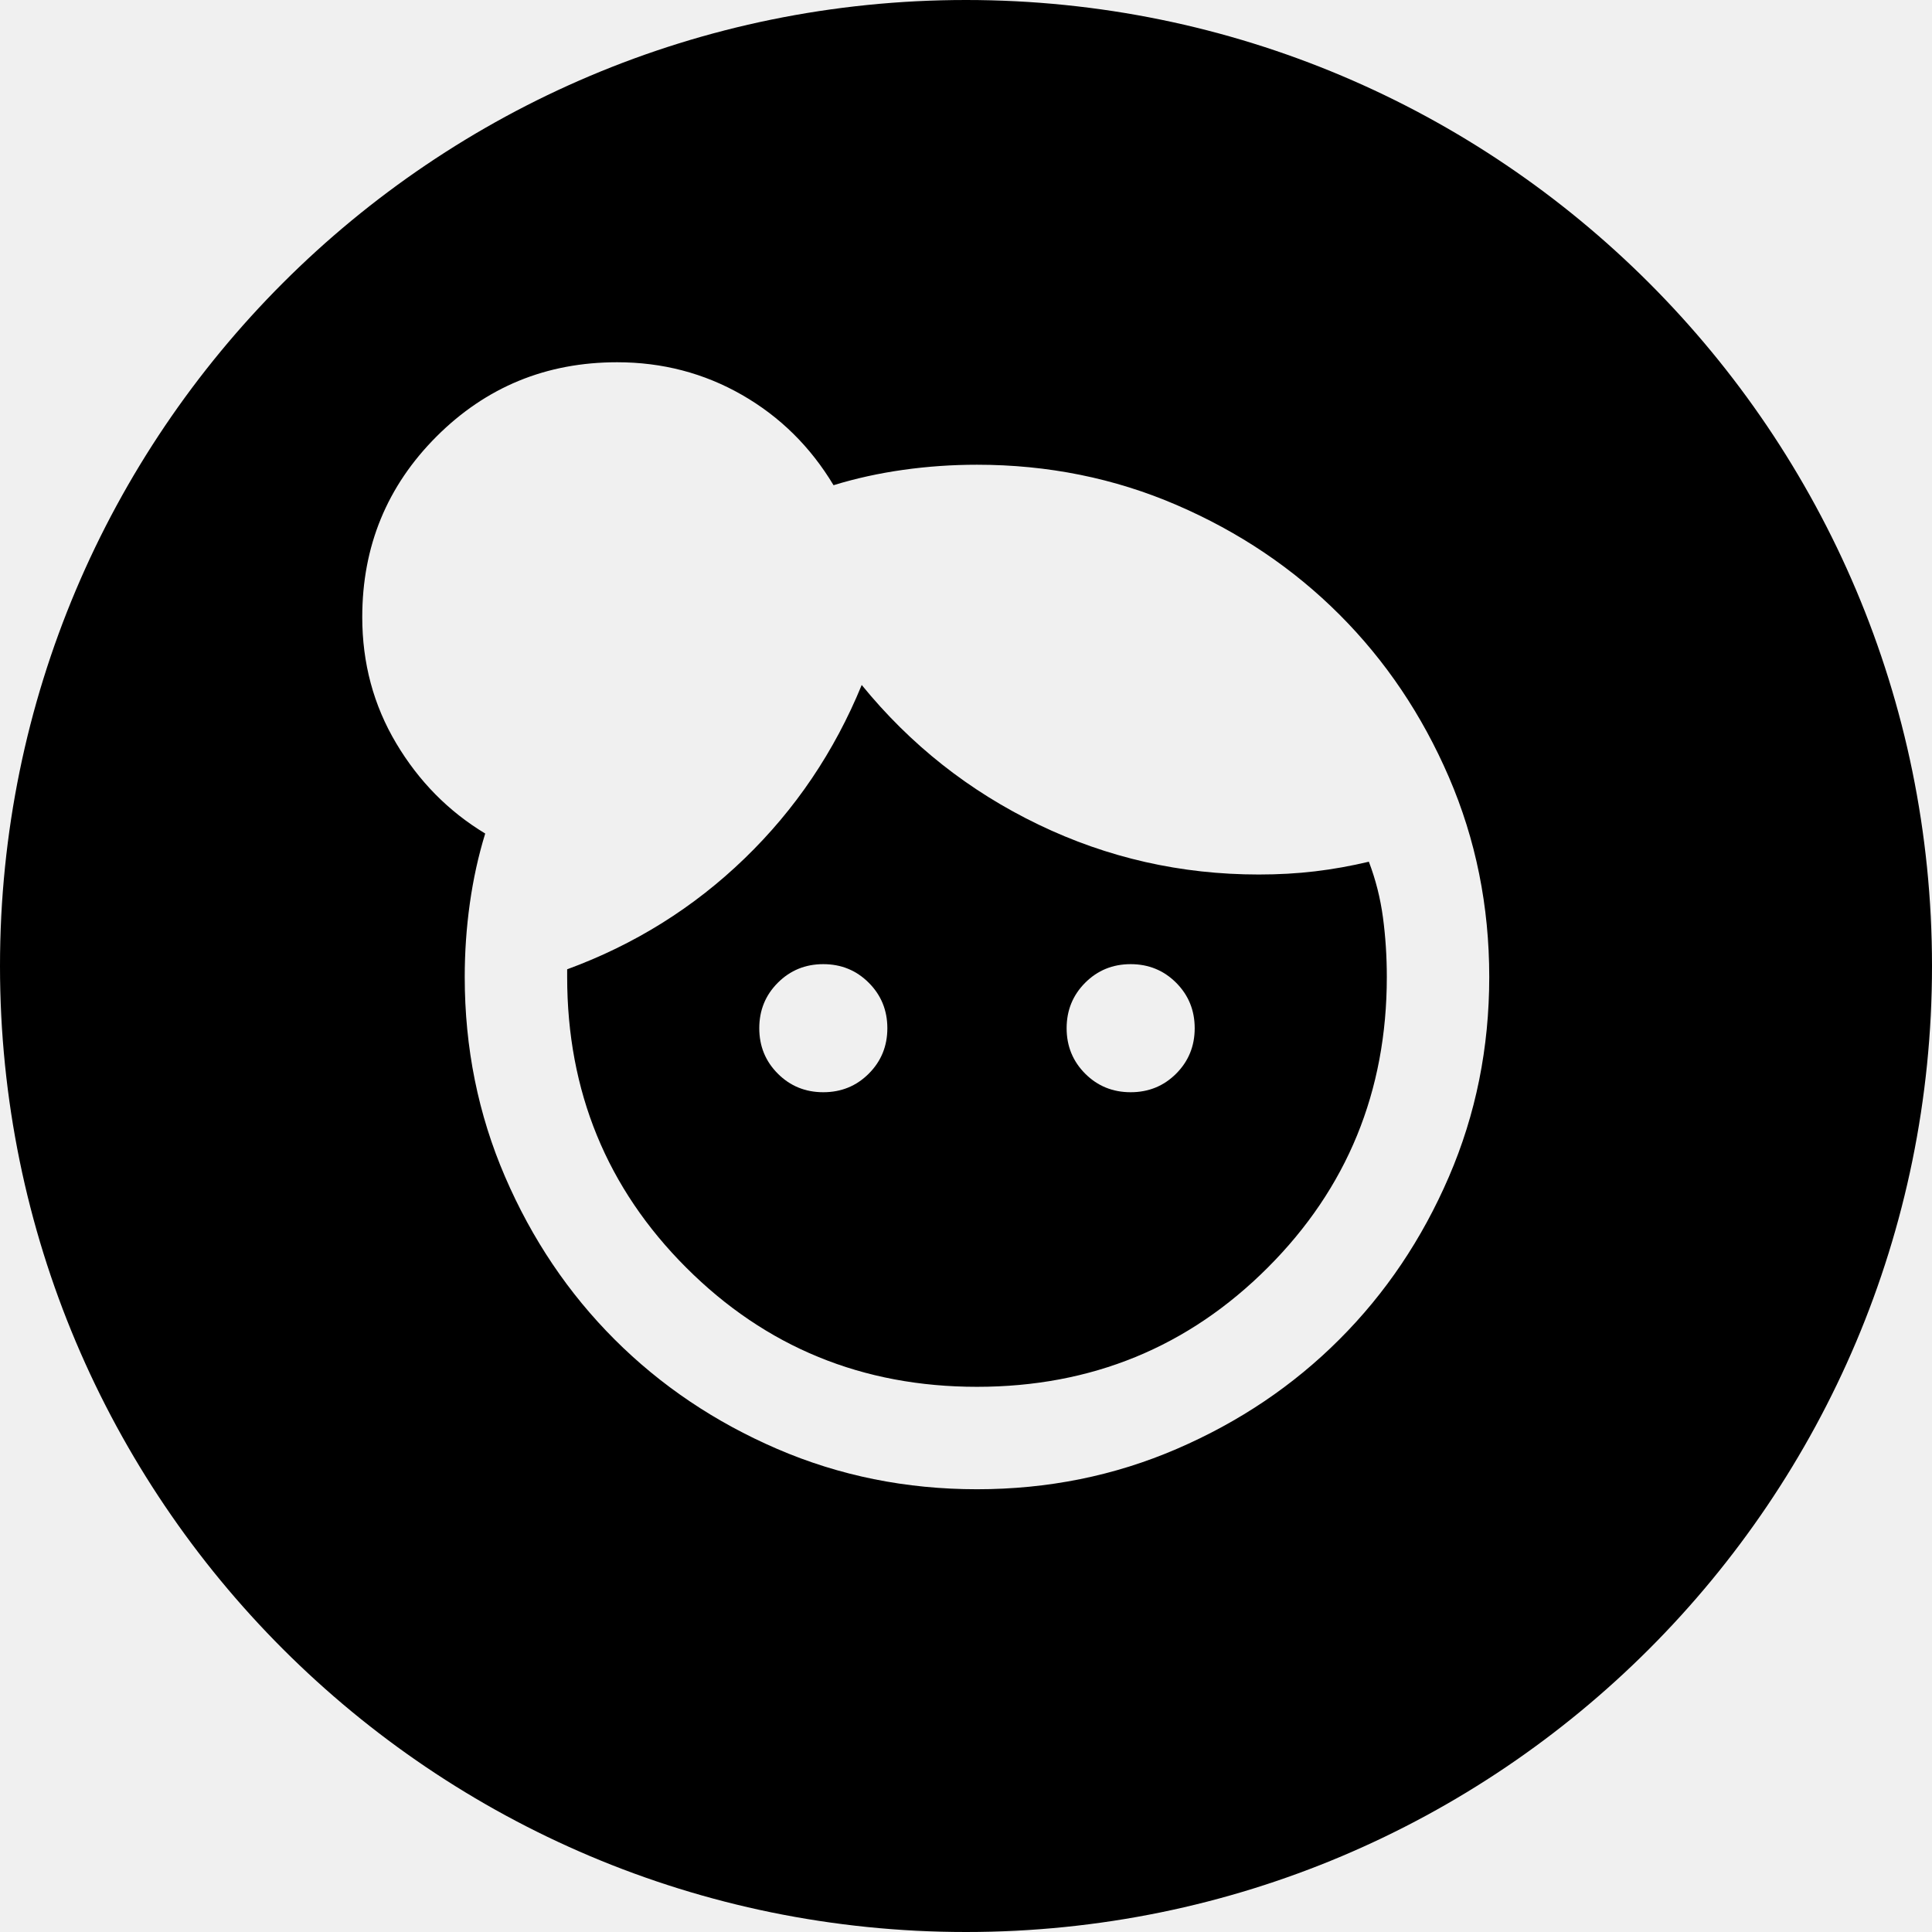
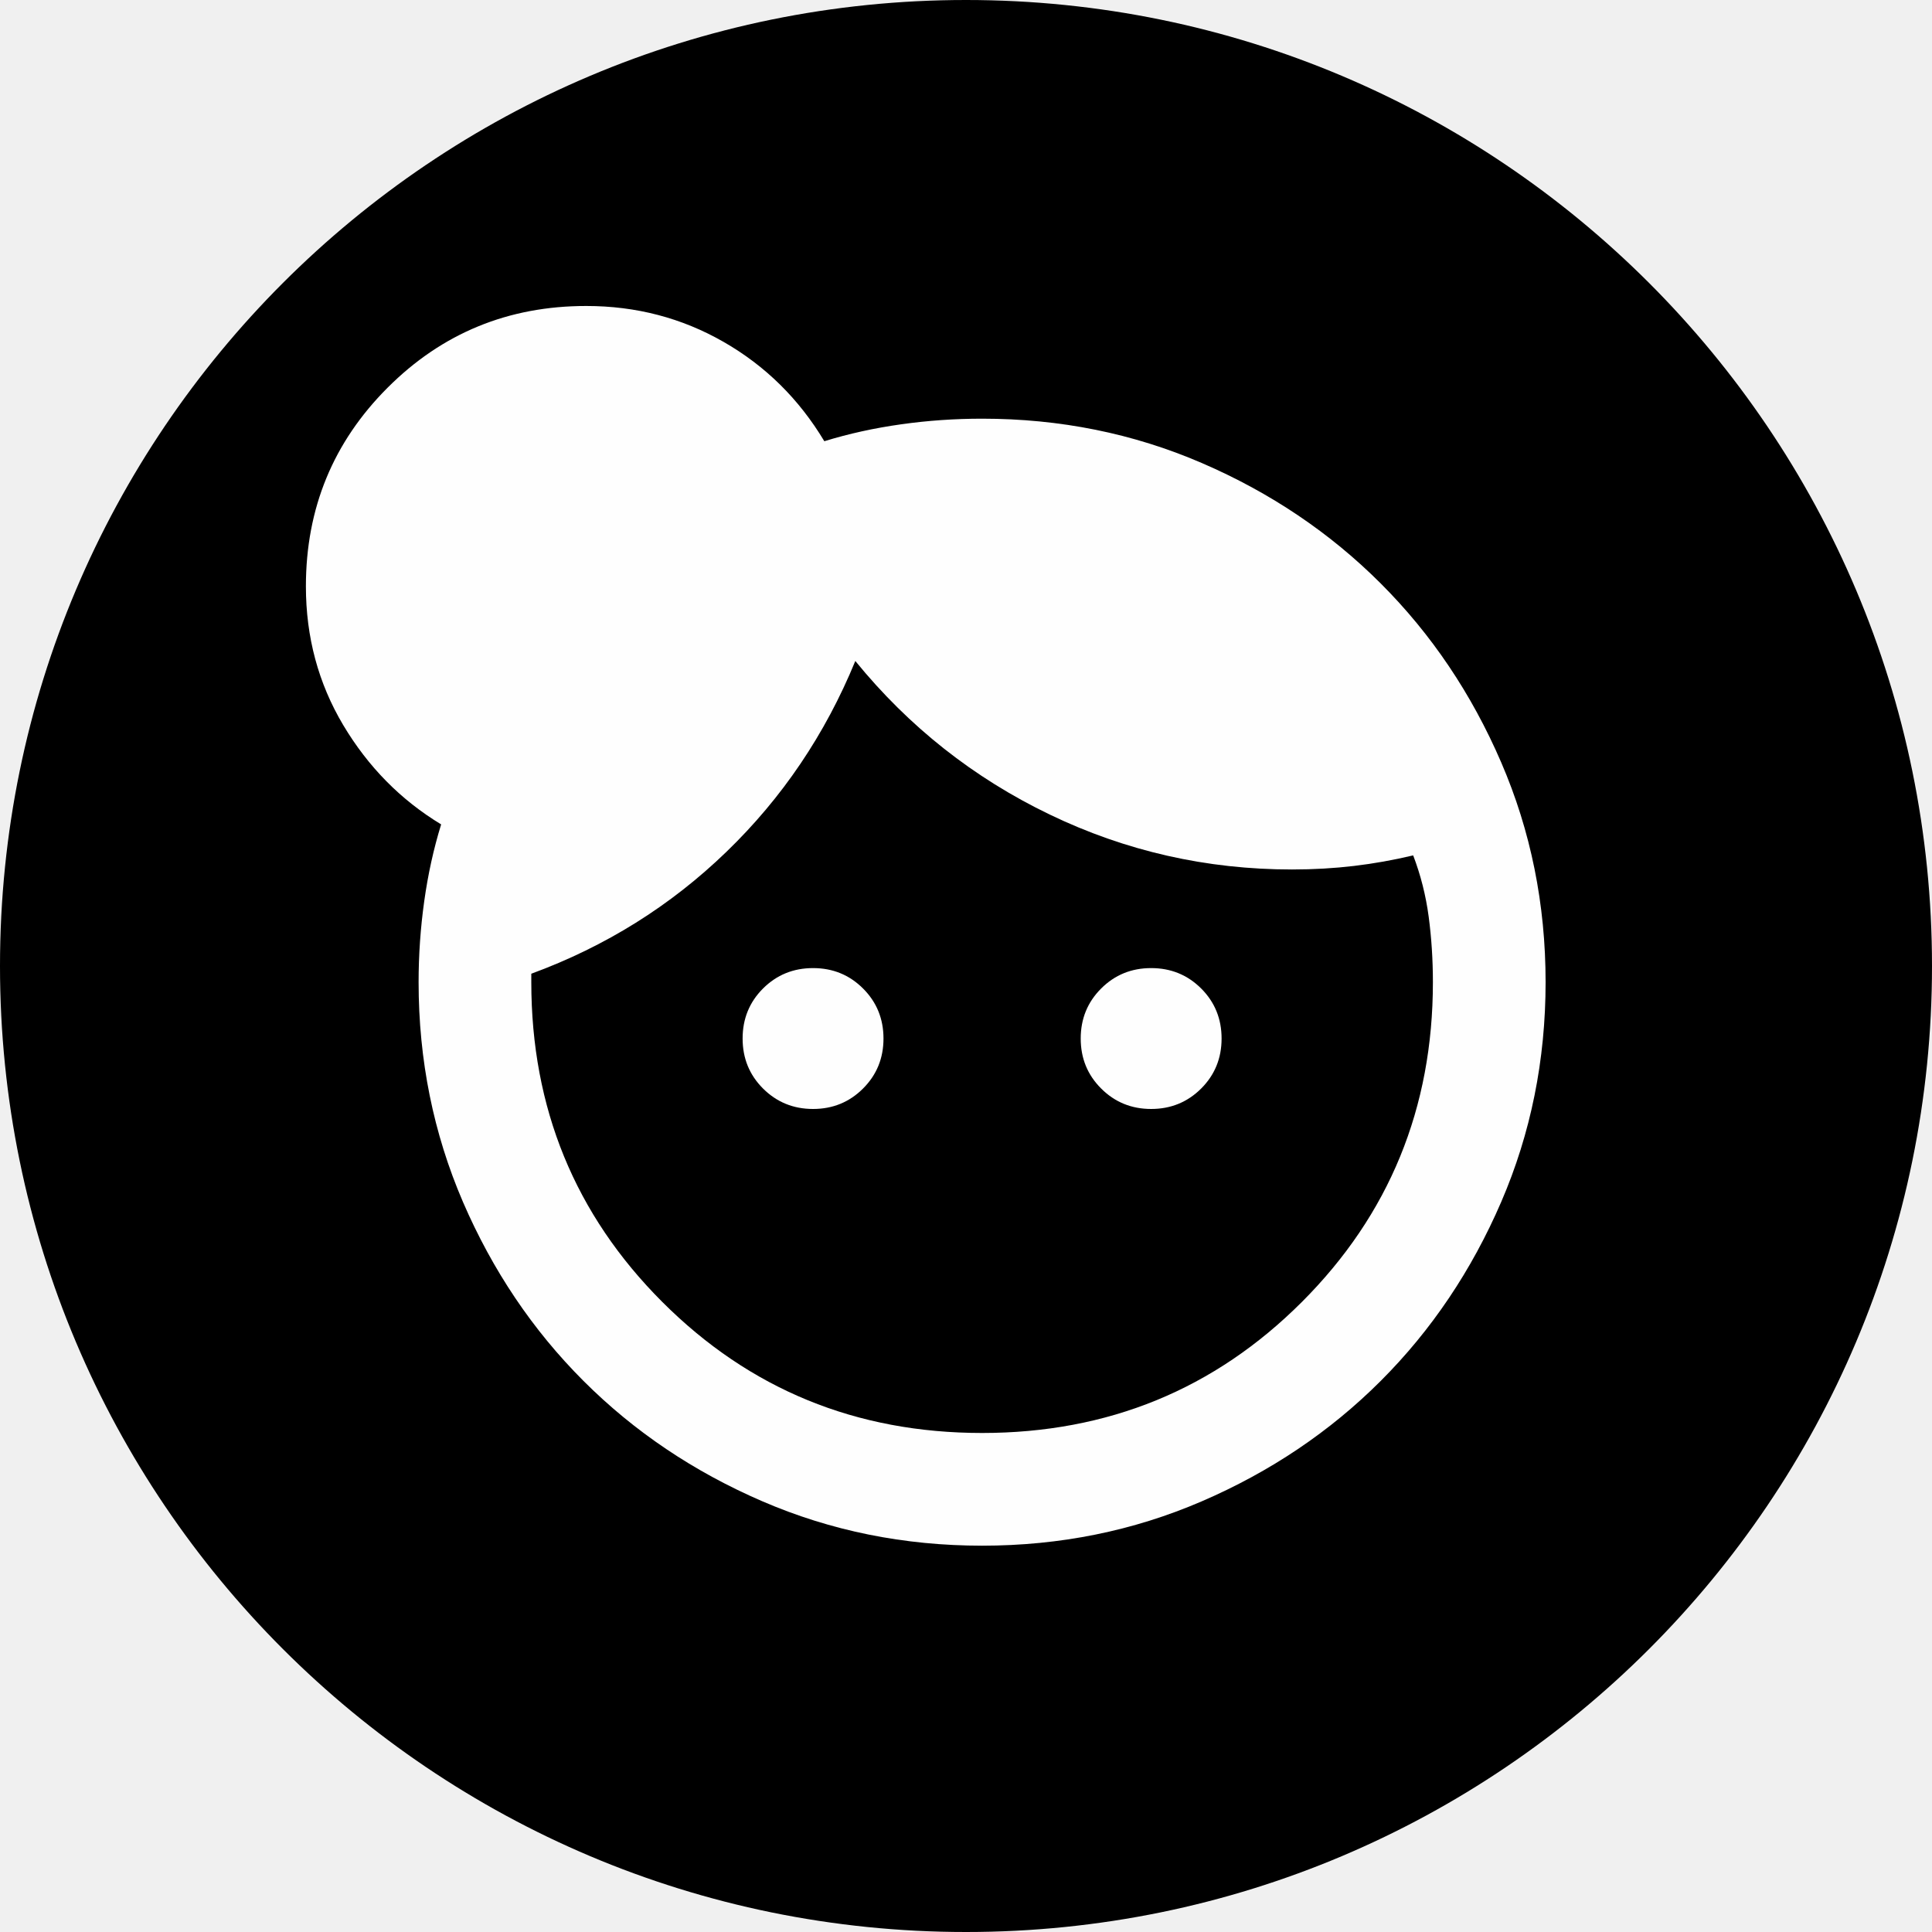
<svg xmlns="http://www.w3.org/2000/svg" width="48" height="48" viewBox="0 0 48 48" fill="none">
  <g clip-path="url(#clip0_15386_460792)">
-     <path fill-rule="evenodd" clip-rule="evenodd" d="M24 48C37.255 48 48 37.255 48 24C48 10.745 37.255 0 24 0C10.745 0 0 10.745 0 24C0 37.255 10.745 48 24 48ZM19.325 26.675C19.633 26.983 20.009 27.136 20.454 27.136C20.9 27.136 21.276 26.983 21.584 26.675C21.892 26.367 22.046 25.991 22.046 25.546C22.046 25.1 21.892 24.724 21.584 24.416C21.276 24.108 20.9 23.954 20.454 23.954C20.009 23.954 19.633 24.108 19.325 24.416C19.017 24.724 18.864 25.1 18.864 25.546C18.864 25.991 19.017 26.367 19.325 26.675ZM26.961 26.675C27.269 26.983 27.645 27.136 28.091 27.136C28.536 27.136 28.913 26.983 29.221 26.675C29.528 26.367 29.682 25.991 29.682 25.546C29.682 25.1 29.528 24.724 29.221 24.416C28.913 24.108 28.536 23.954 28.091 23.954C27.645 23.954 27.269 24.108 26.961 24.416C26.654 24.724 26.5 25.1 26.5 25.546C26.5 25.991 26.654 26.367 26.961 26.675ZM31.495 31.495C29.523 33.468 27.115 34.455 24.273 34.455C21.43 34.455 19.023 33.468 17.05 31.495C15.077 29.523 14.091 27.115 14.091 24.273V24.082C15.767 23.467 17.236 22.549 18.498 21.329C19.76 20.11 20.73 18.673 21.409 17.018C22.618 18.503 24.082 19.659 25.8 20.486C27.518 21.314 29.342 21.727 31.273 21.727C31.761 21.727 32.227 21.701 32.673 21.648C33.118 21.595 33.564 21.515 34.009 21.409C34.179 21.855 34.295 22.316 34.359 22.793C34.423 23.27 34.455 23.764 34.455 24.273C34.455 27.115 33.468 29.523 31.495 31.495ZM19.309 35.998C20.858 36.666 22.512 37 24.273 37C26.033 37 27.688 36.666 29.236 35.998C30.785 35.33 32.132 34.423 33.277 33.277C34.423 32.132 35.33 30.785 35.998 29.236C36.666 27.688 37 26.033 37 24.273C37 22.512 36.666 20.858 35.998 19.309C35.33 17.761 34.423 16.414 33.277 15.268C32.132 14.123 30.785 13.216 29.236 12.548C27.688 11.88 26.033 11.546 24.273 11.546C23.658 11.546 23.048 11.588 22.443 11.673C21.839 11.758 21.261 11.885 20.709 12.055C20.136 11.1 19.378 10.352 18.434 9.811C17.49 9.27 16.456 9 15.332 9C13.571 9 12.076 9.615 10.845 10.845C9.615 12.076 9 13.571 9 15.332C9 16.477 9.281 17.522 9.843 18.466C10.405 19.41 11.142 20.158 12.055 20.709C11.885 21.261 11.758 21.839 11.673 22.443C11.588 23.048 11.546 23.658 11.546 24.273C11.546 26.033 11.88 27.688 12.548 29.236C13.216 30.785 14.123 32.132 15.268 33.277C16.414 34.423 17.761 35.33 19.309 35.998Z" fill="currentColor" />
+     <circle cx="24" cy="24" r="24" fill="currentColor" />
+     <path d="M20.2 27.552C19.71 27.552 19.296 27.382 18.957 27.044C18.619 26.706 18.45 26.292 18.45 25.802C18.45 25.312 18.619 24.897 18.957 24.559C19.296 24.221 19.71 24.052 20.2 24.052C20.69 24.052 21.104 24.221 21.442 24.559C21.781 24.897 21.95 25.312 21.95 25.802C21.95 26.292 21.781 26.706 21.442 27.044C21.104 27.382 20.69 27.552 20.2 27.552ZM28.6 27.552C28.11 27.552 27.696 27.382 27.358 27.044C27.019 26.706 26.85 26.292 26.85 25.802C26.85 25.312 27.019 24.897 27.358 24.559C27.696 24.221 28.11 24.052 28.6 24.052C29.09 24.052 29.504 24.221 29.843 24.559C30.181 24.897 30.35 25.312 30.35 25.802C30.35 26.292 30.181 26.706 29.843 27.044C29.504 27.382 29.09 27.552 28.6 27.552ZM24.4 35.602C27.527 35.602 30.175 34.517 32.345 32.347C34.515 30.177 35.6 27.528 35.6 24.402C35.6 23.842 35.565 23.299 35.495 22.774C35.425 22.249 35.297 21.742 35.11 21.252C34.62 21.368 34.13 21.456 33.64 21.514C33.15 21.572 32.637 21.602 32.1 21.602C29.977 21.602 27.97 21.147 26.08 20.237C24.19 19.327 22.58 18.055 21.25 16.422C20.503 18.242 19.436 19.822 18.047 21.164C16.659 22.506 15.043 23.515 13.2 24.192V24.402C13.2 27.528 14.285 30.177 16.455 32.347C18.625 34.517 21.273 35.602 24.4 35.602ZM24.4 38.402C22.463 38.402 20.643 38.034 18.94 37.299C17.237 36.564 15.755 35.567 14.495 34.307C13.235 33.047 12.238 31.565 11.502 29.862C10.768 28.158 10.4 26.338 10.4 24.402C10.4 23.725 10.447 23.054 10.54 22.389C10.633 21.724 10.773 21.088 10.96 20.482C9.957 19.875 9.146 19.052 8.527 18.014C7.909 16.976 7.6 15.827 7.6 14.567C7.6 12.63 8.277 10.985 9.63 9.632C10.983 8.278 12.628 7.602 14.565 7.602C15.802 7.602 16.939 7.899 17.977 8.494C19.016 9.089 19.85 9.912 20.48 10.962C21.087 10.775 21.723 10.635 22.387 10.542C23.052 10.448 23.723 10.402 24.4 10.402C26.337 10.402 28.157 10.769 29.86 11.504C31.563 12.239 33.045 13.237 34.305 14.497C35.565 15.757 36.562 17.238 37.297 18.942C38.032 20.645 38.4 22.465 38.4 24.402C38.4 26.338 38.032 28.158 37.297 29.862C36.562 31.565 35.565 33.047 34.305 34.307C33.045 35.567 31.563 36.564 29.86 37.299C28.157 38.034 26.337 38.402 24.4 38.402Z" fill="#FEFEFE" />
  </g>
  <defs>
    <clipPath id="clip0_15386_460792">
-       <path d="M0 24C0 10.745 10.745 0 24 0C37.255 0 48 10.745 48 24C48 37.255 37.255 48 24 48C10.745 48 0 37.255 0 24Z" fill="white" />
+       <path d="M0 24C0 10.745 10.745 0 24 0V0C37.255 0 48 10.745 48 24V24C48 37.255 37.255 48 24 48V48C10.745 48 0 37.255 0 24V24Z" fill="white" />
    </clipPath>
  </defs>
</svg>
